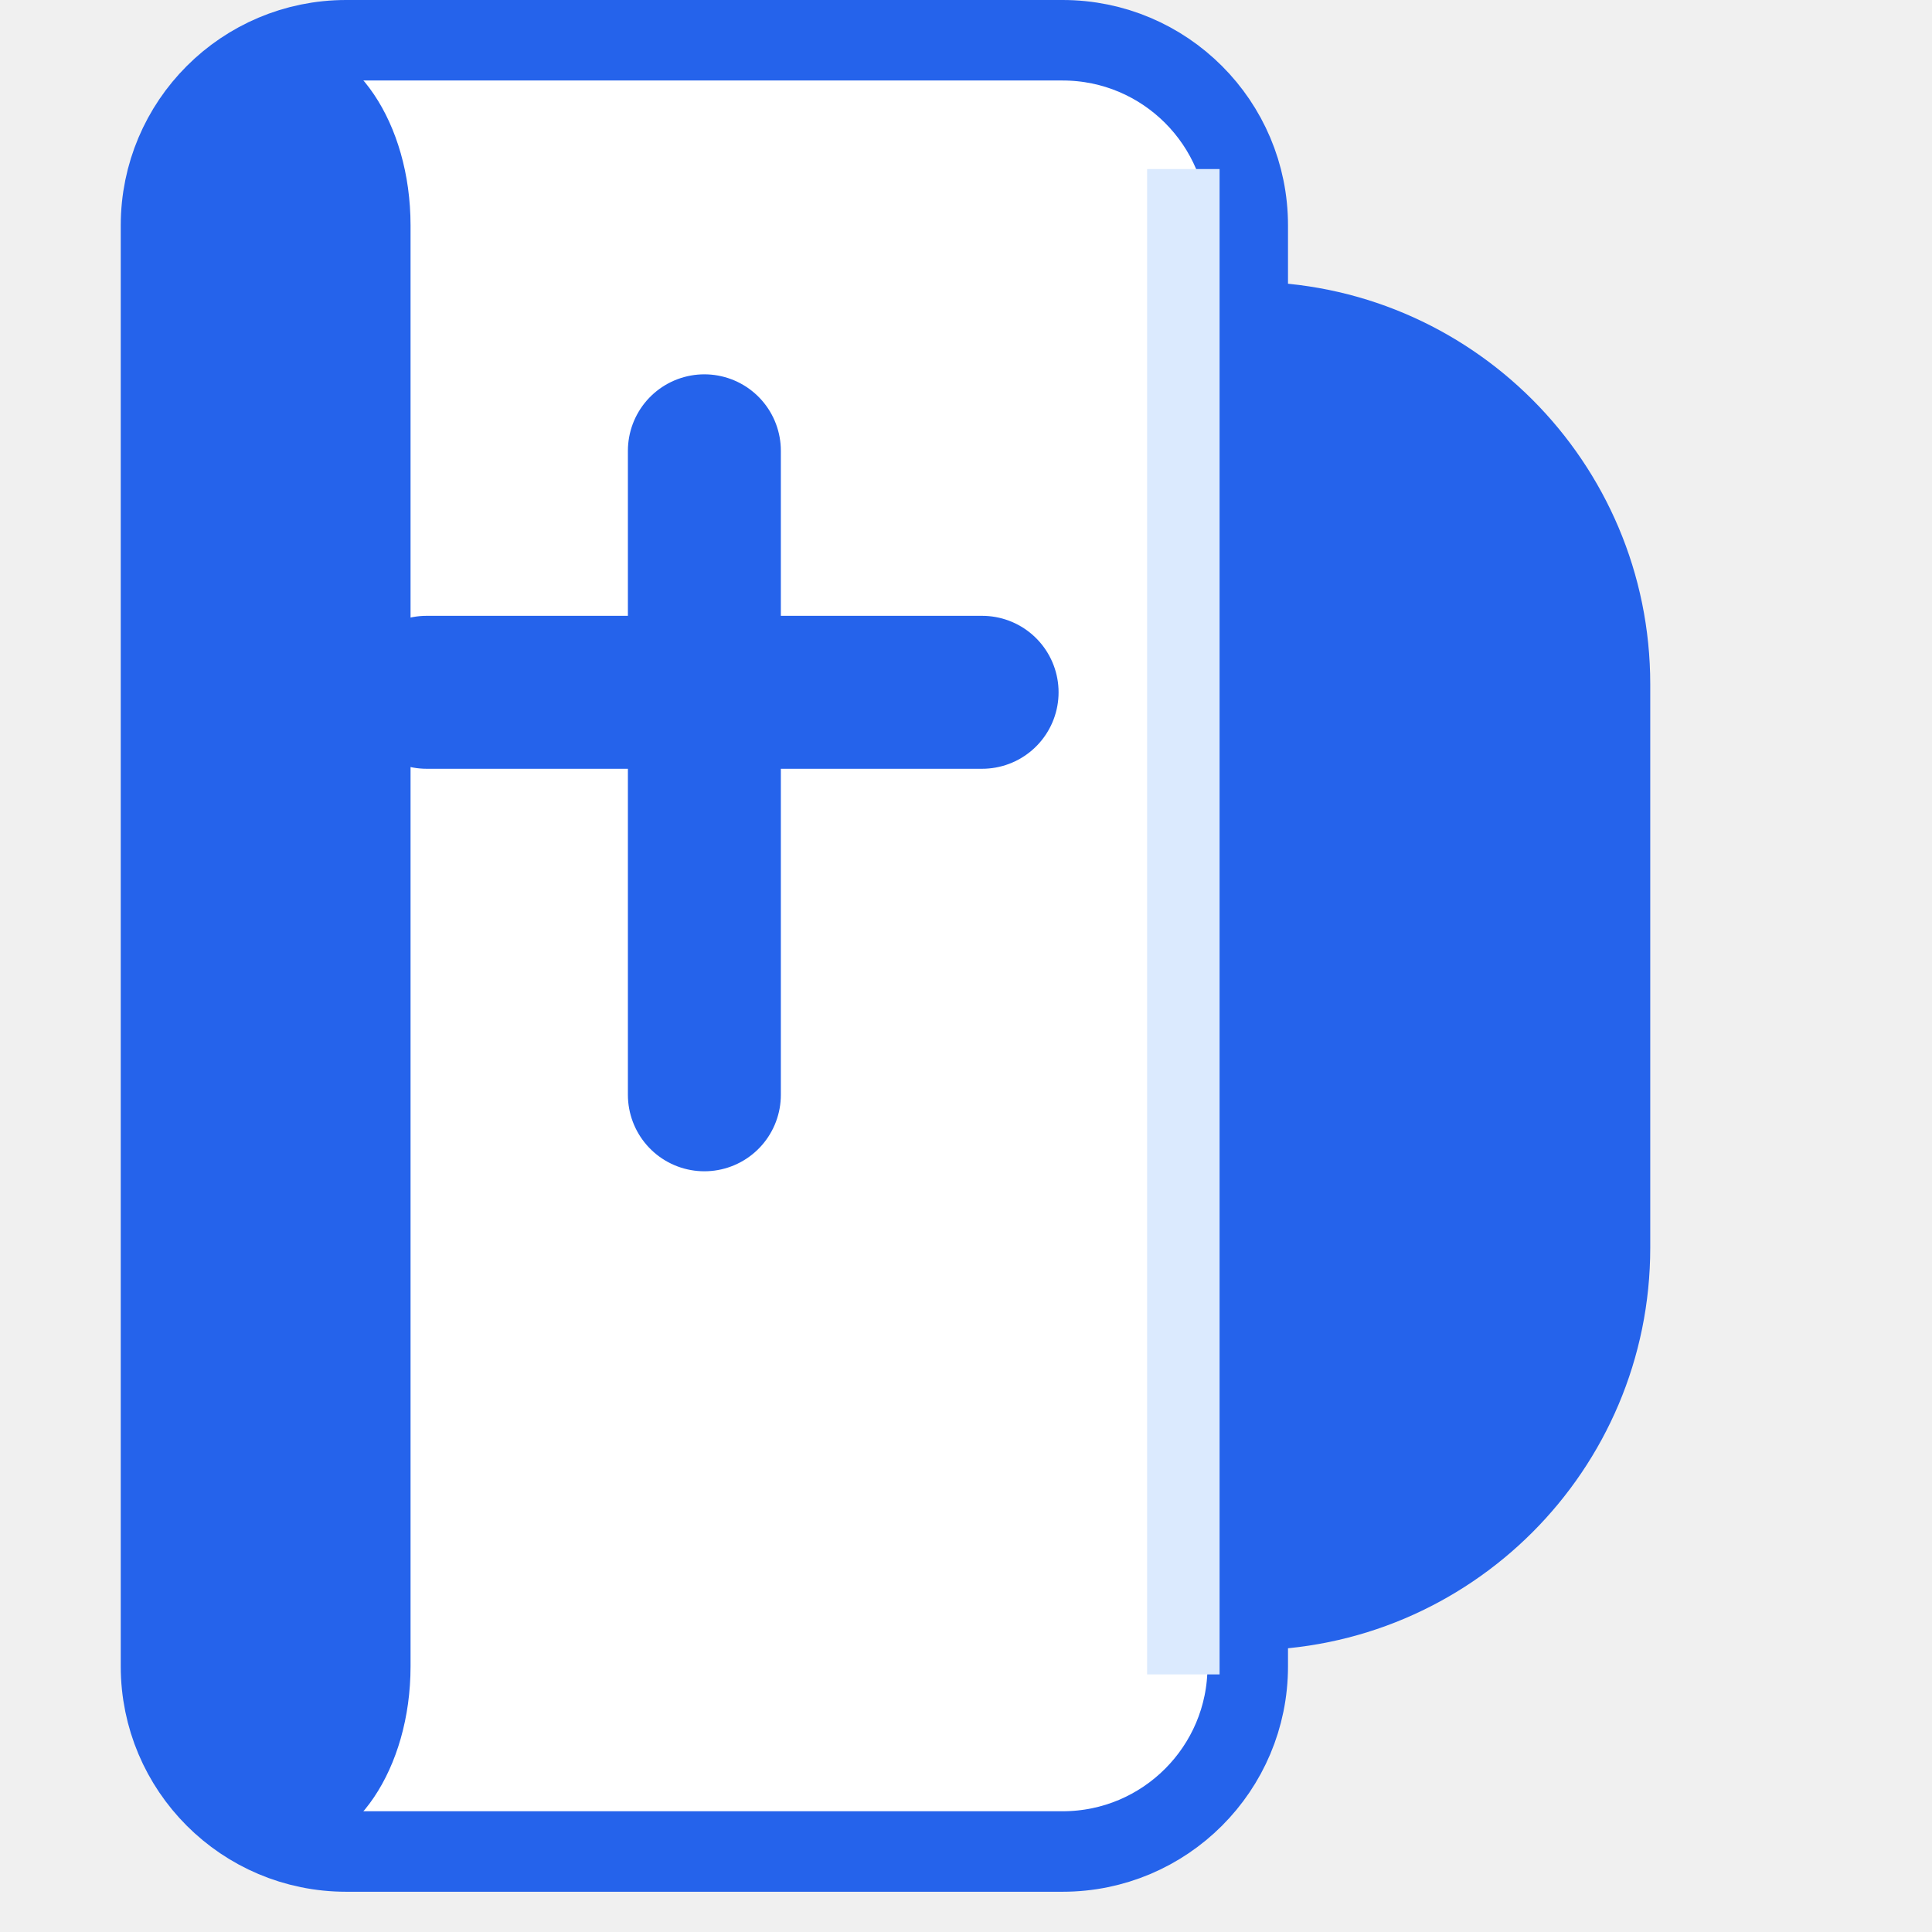
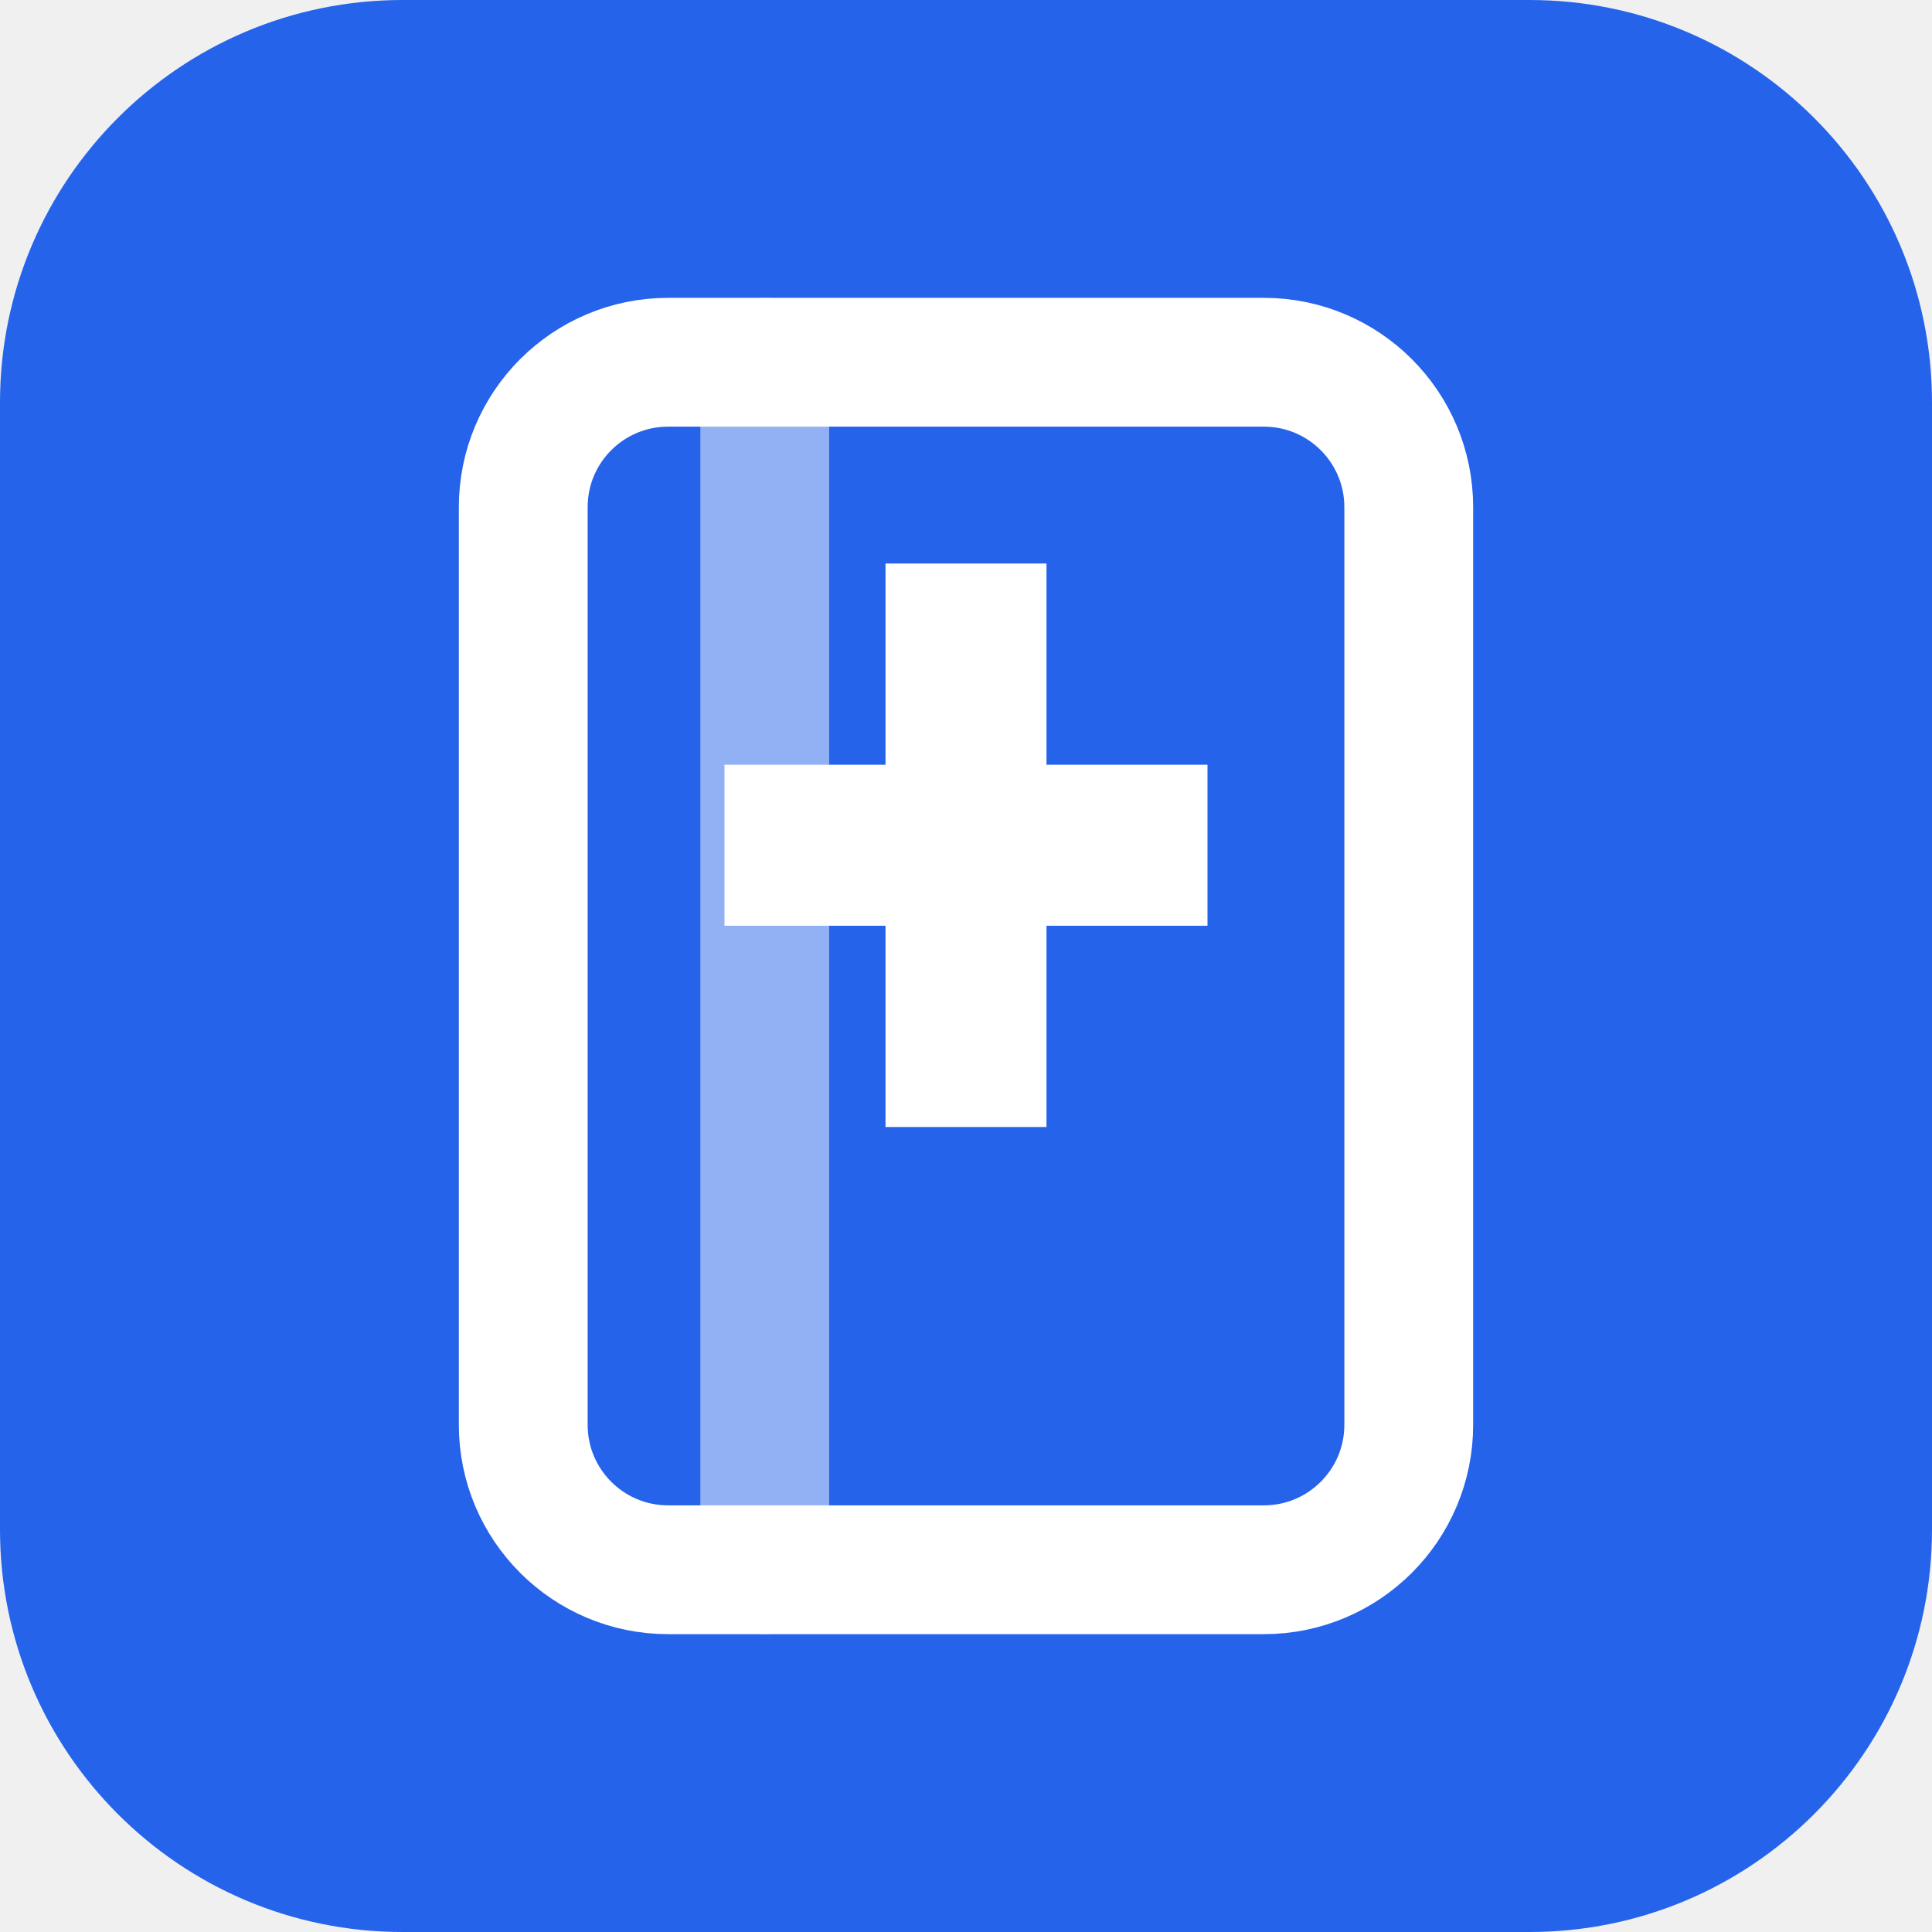
<svg xmlns="http://www.w3.org/2000/svg" viewBox="0 0 24 24">
-   <rect x="3.5" y="3.5" width="17" height="17" rx="5" fill="#2563eb" />
-   <rect x="2" y="0.5" width="13.5" height="22.5" rx="2.3" fill="#ffffff" stroke="#2563eb" stroke-width="1" />
-   <rect x="2" y="0.5" width="3.1" height="22.5" rx="2.3" fill="#2563eb" />
-   <path d="M14.7 2.1 v18.7" stroke="#dbeafe" stroke-width="0.9" />
-   <g stroke="#2563eb" stroke-width="1.9" stroke-linecap="round">
-     <path d="M8.75 5.6 v8" />
-     <path d="M5.3 8.6 h6.9" />
+   <rect width="24" height="24" rx="5" fill="#2563eb" />
+   <g fill="none" stroke="#ffffff" stroke-width="1.6" stroke-linecap="round" stroke-linejoin="round">
+     <rect x="6.5" y="4.5" width="11" height="15" rx="1.8" />
+     <path d="M9.5 4.5v15" opacity="0.5" />
  </g>
+   <rect x="11" y="7" width="2" height="7" fill="#ffffff" />
+   <rect x="9" y="9.5" width="6" height="2" fill="#ffffff" />
</svg>
